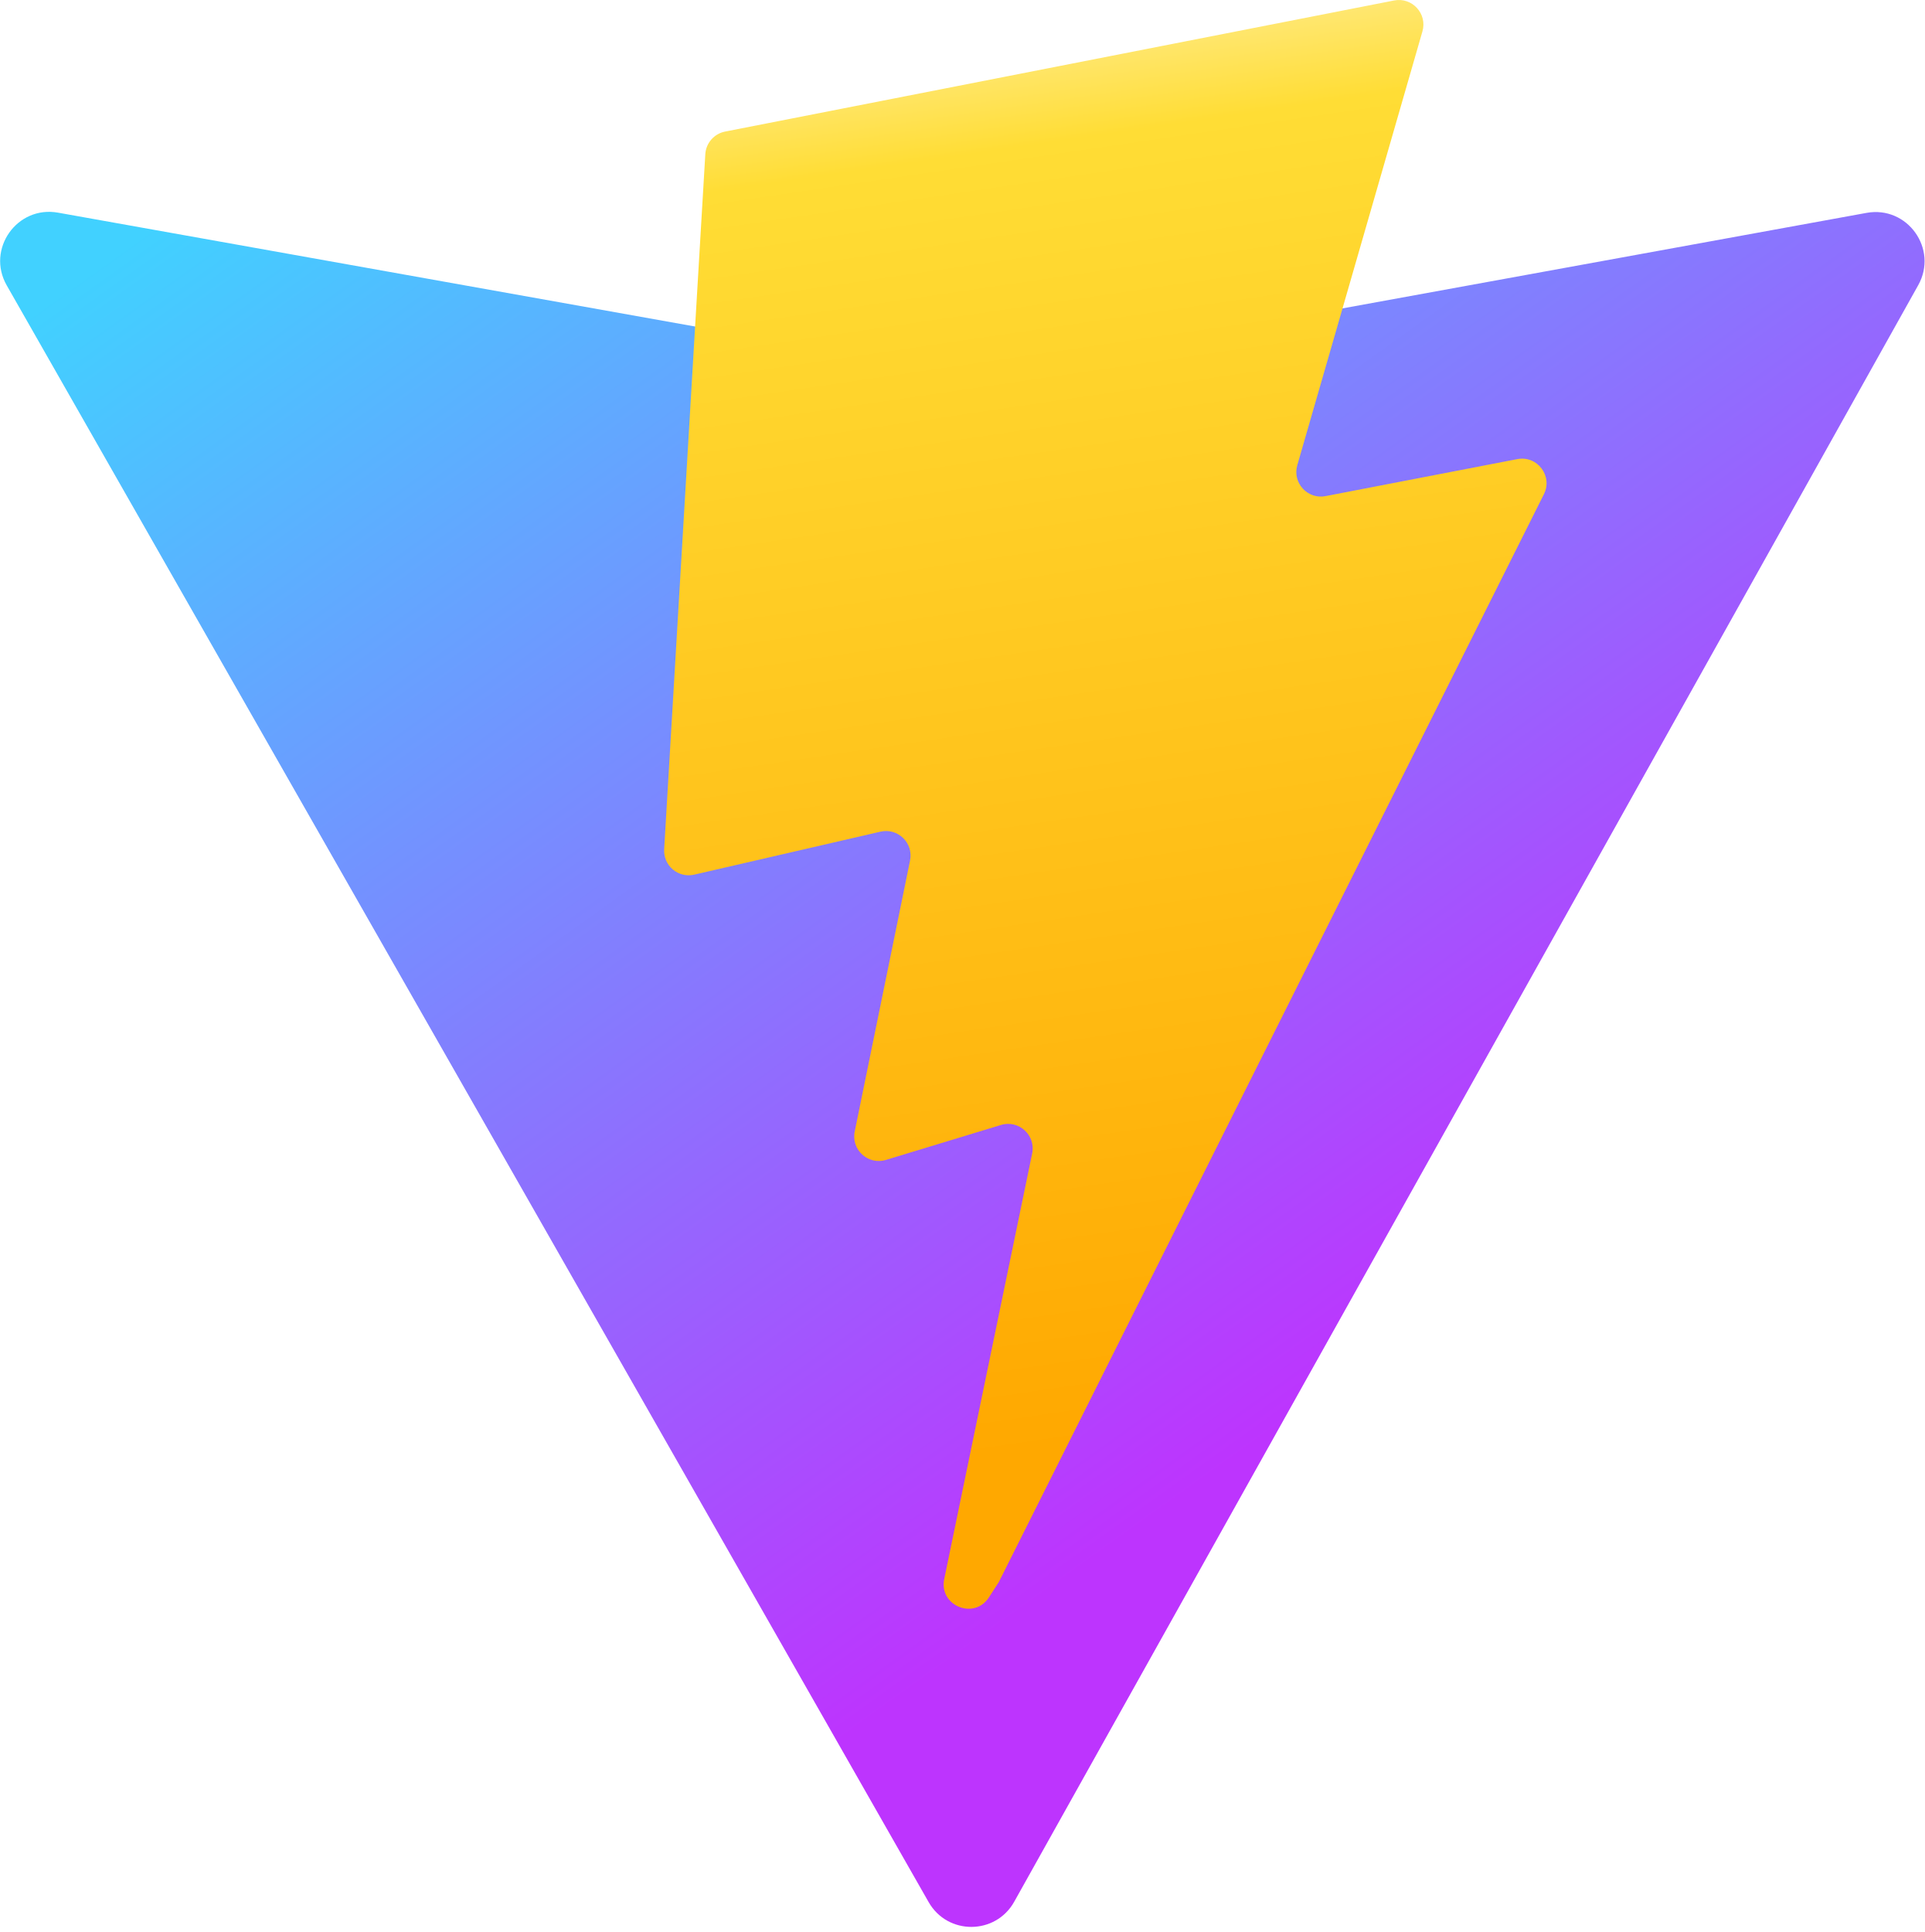
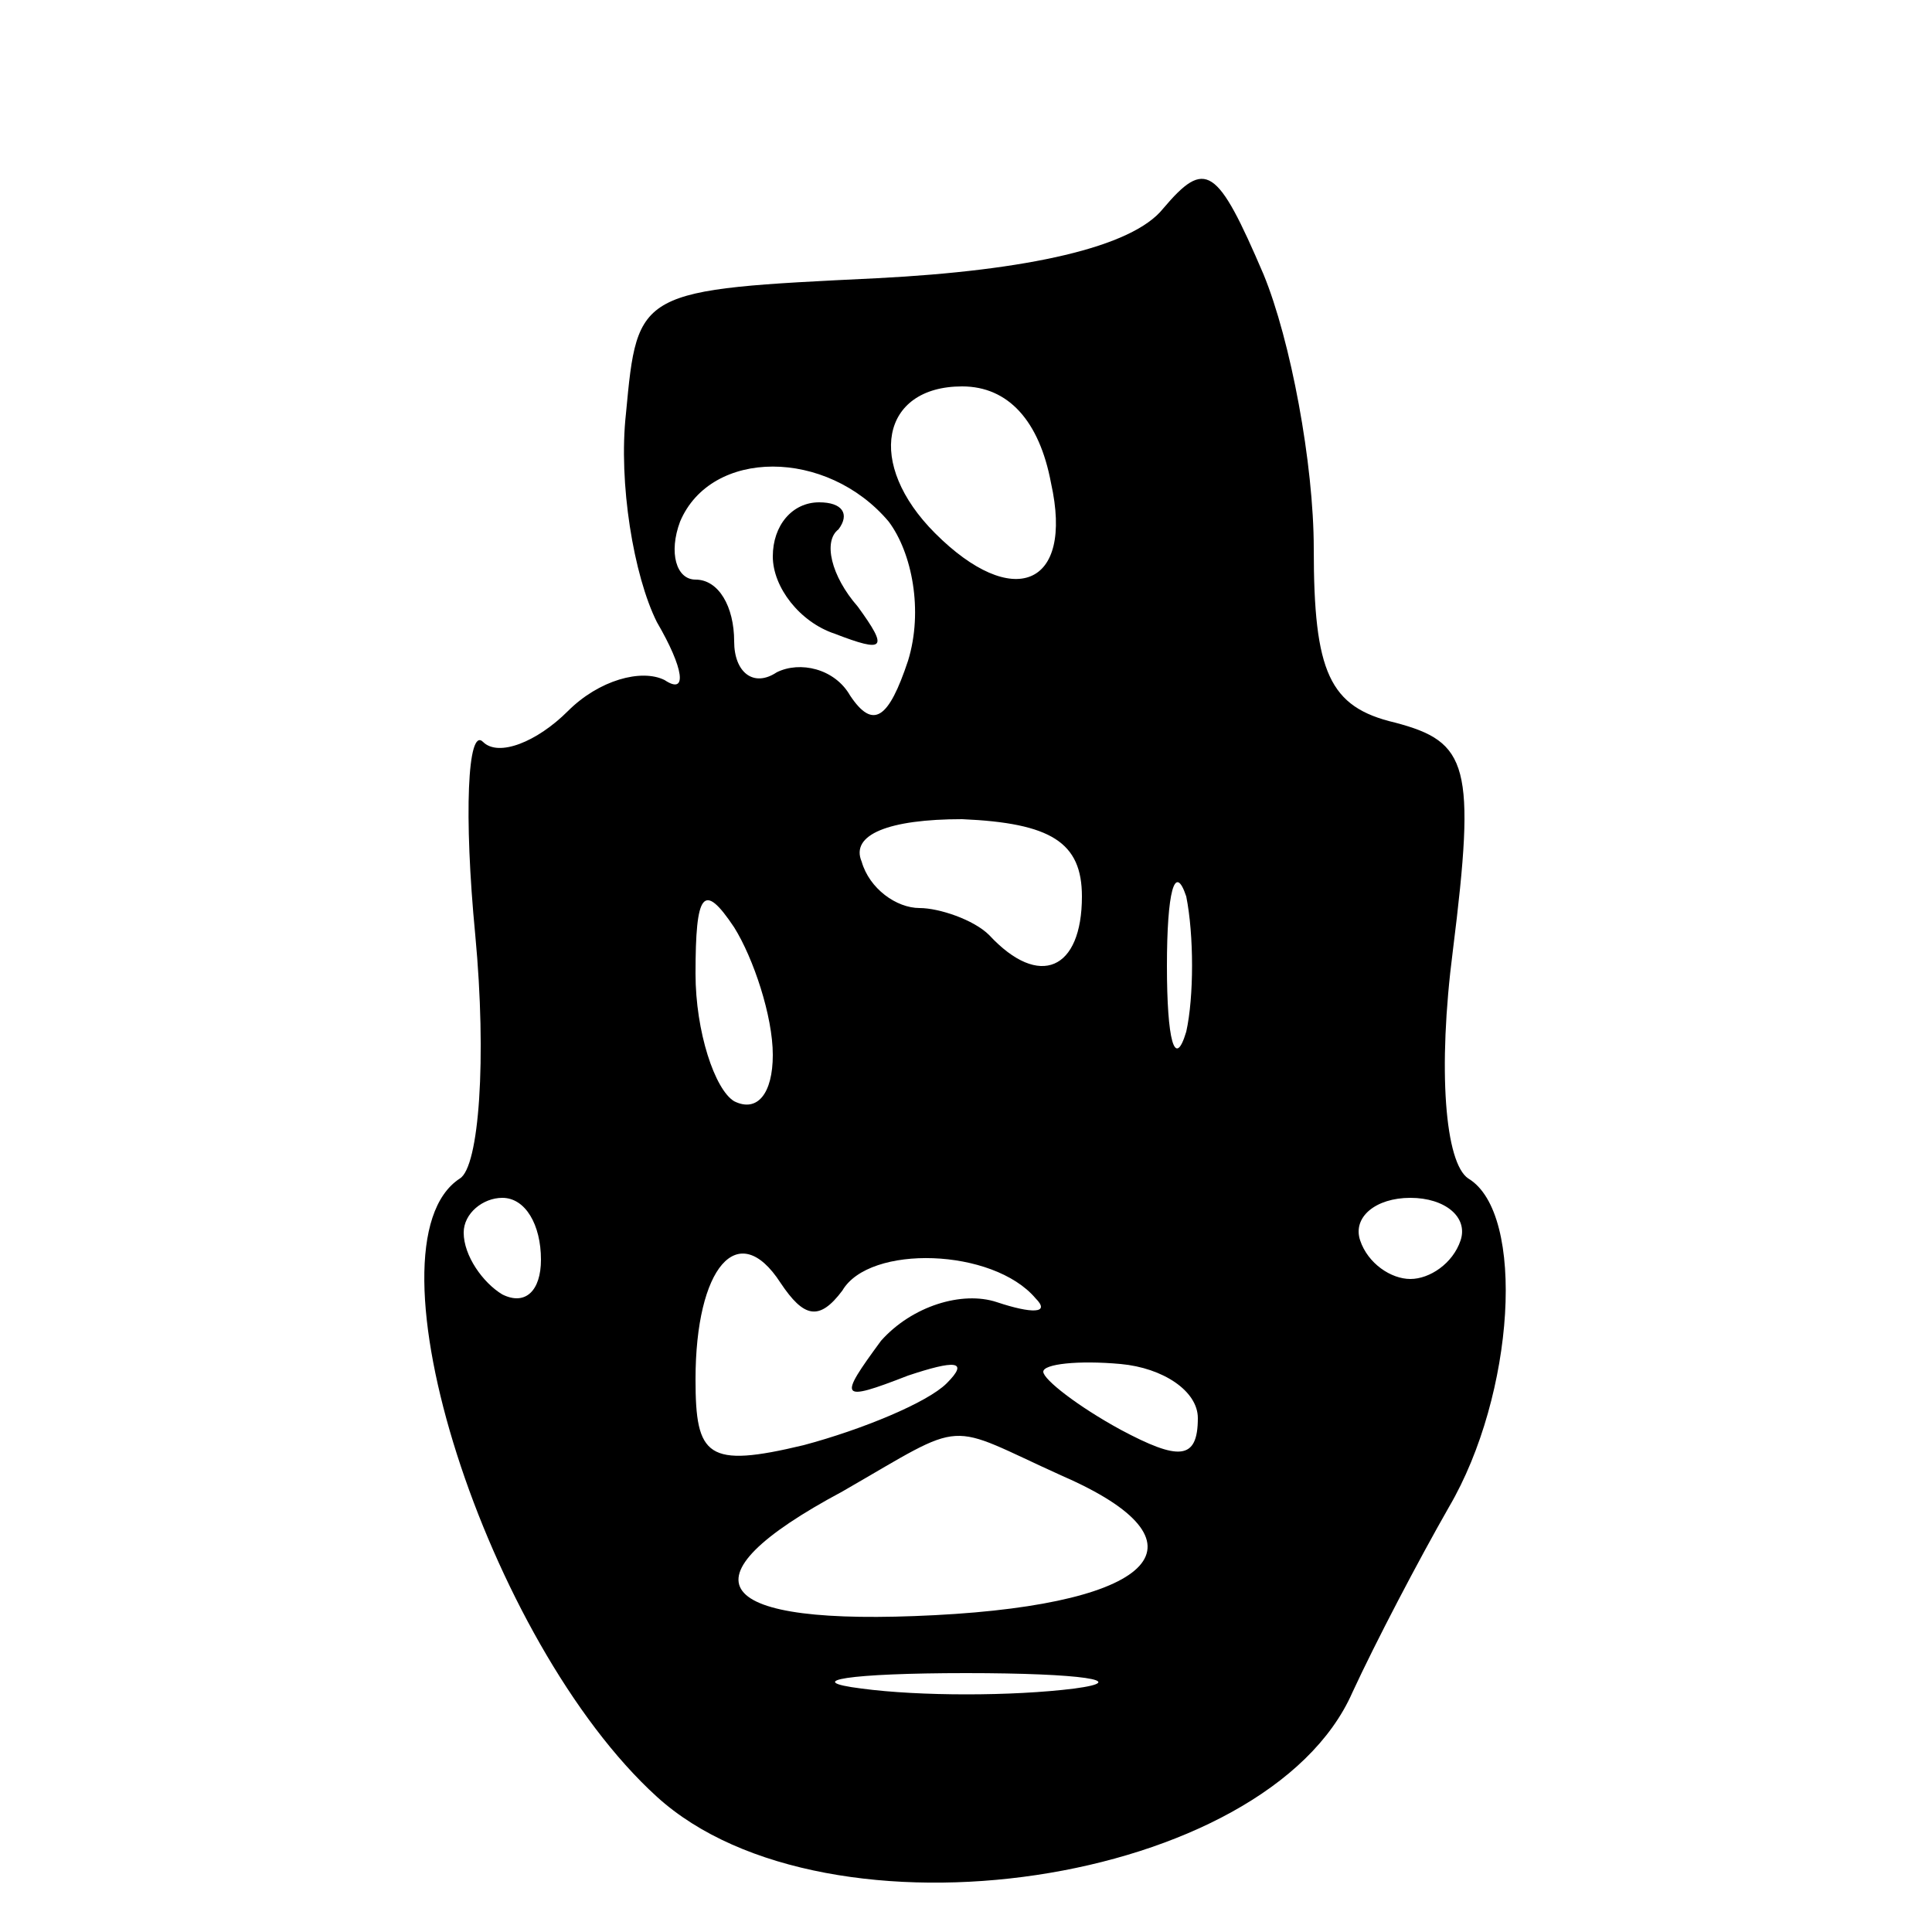
- <svg xmlns="http://www.w3.org/2000/svg" aria-hidden="true" role="img" class="iconify iconify--logos" width="31.88" height="32" preserveAspectRatio="xMidYMid meet" viewBox="0 0 256 257">
-   <defs>
-     <linearGradient id="IconifyId1813088fe1fbc01fb466" x1="-.828%" x2="57.636%" y1="7.652%" y2="78.411%">
-       <stop offset="0%" stop-color="#41D1FF" />
-       <stop offset="100%" stop-color="#BD34FE" />
-     </linearGradient>
-     <linearGradient id="IconifyId1813088fe1fbc01fb467" x1="43.376%" x2="50.316%" y1="2.242%" y2="89.03%">
-       <stop offset="0%" stop-color="#FFEA83" />
-       <stop offset="8.333%" stop-color="#FFDD35" />
-       <stop offset="100%" stop-color="#FFA800" />
-     </linearGradient>
-   </defs>
-   <path fill="url(#IconifyId1813088fe1fbc01fb466)" d="M255.153 37.938L134.897 252.976c-2.483 4.44-8.862 4.466-11.382.048L.875 37.958c-2.746-4.814 1.371-10.646 6.827-9.67l120.385 21.517a6.537 6.537 0 0 0 2.322-.004l117.867-21.483c5.438-.991 9.574 4.796 6.877 9.62Z" />
-   <path fill="url(#IconifyId1813088fe1fbc01fb467)" d="M185.432.063L96.44 17.501a3.268 3.268 0 0 0-2.634 3.014l-5.474 92.456a3.268 3.268 0 0 0 3.997 3.378l24.777-5.718c2.318-.535 4.413 1.507 3.936 3.838l-7.361 36.047c-.495 2.426 1.782 4.5 4.151 3.78l15.304-4.649c2.372-.72 4.652 1.36 4.15 3.788l-11.698 56.621c-.732 3.542 3.979 5.473 5.943 2.437l1.313-2.028l72.516-144.72c1.215-2.423-.88-5.186-3.54-4.672l-25.505 4.922c-2.396.462-4.435-1.77-3.759-4.114l16.646-57.705c.677-2.35-1.37-4.583-3.769-4.113Z" />
+ <svg xmlns="http://www.w3.org/2000/svg" version="1.0" width="50pt" height="50pt" viewBox="0 0 50 50" preserveAspectRatio="xMidYMid meet">
+   <g transform="translate(0,50) scale(0.1,-0.1)" fill="#000000" stroke="none">
+     <path d="M301 446 c-8 -10 -35 -16 -74 -18 -62 -3 -62 -3 -65 -35 -2 -18 2 -42 8 -54 7 -12 8 -19 2 -15 -6 3 -17 0 -25 -8 -8 -8 -18 -12 -22 -8 -4 4 -5 -19 -2 -50 3 -32 1 -60 -4 -63 -26 -17 7 -120 51 -160 44 -40 158 -23 180 27 6 13 17 34 25 48 17 29 20 76 5 85 -6 4 -8 28 -4 59 6 48 4 54 -15 59 -17 4 -21 13 -21 45 0 22 -6 54 -13 71 -12 28 -15 30 -26 17z m-29 -71 c6 -27 -10 -33 -30 -13 -18 18 -14 38 7 38 12 0 20 -9 23 -25z m-42 -10 c6 -8 9 -23 5 -36 -5 -15 -9 -18 -15 -9 -4 7 -13 9 -19 6 -6 -4 -11 0 -11 8 0 9 -4 16 -10 16 -5 0 -7 7 -4 15 8 19 38 19 54 0z m50 -97 c0 -19 -11 -24 -24 -10 -4 4 -13 7 -18 7 -6 0 -13 5 -15 12 -3 7 7 11 26 11 23 -1 31 -6 31 -20z m27 -35 c-3 -10 -5 -2 -5 17 0 19 2 27 5 18 2 -10 2 -26 0 -35z m-107 -6 c0 -10 -4 -15 -10 -12 -5 3 -10 18 -10 33 0 21 2 24 10 12 5 -8 10 -23 10 -33z m-60 -53 c0 -8 -4 -12 -10 -9 -5 3 -10 10 -10 16 0 5 5 9 10 9 6 0 10 -7 10 -16z m238 5 c-2 -6 -8 -10 -13 -10 -5 0 -11 4 -13 10 -2 6 4 11 13 11 9 0 15 -5 13 -11z m-160 -13 c7 12 39 11 50 -2 4 -4 -1 -4 -10 -1 -9 3 -22 -1 -30 -10 -11 -15 -11 -16 7 -9 12 4 16 4 10 -2 -5 -5 -22 -12 -37 -16 -25 -6 -28 -3 -28 17 0 29 11 42 22 25 6 -9 10 -10 16 -2z m92 -33 c0 -11 -5 -11 -20 -3 -11 6 -20 13 -20 15 0 2 9 3 20 2 11 -1 20 -7 20 -14z m-35 -15 c39 -17 25 -33 -33 -36 -58 -3 -67 9 -24 32 33 19 26 18 57 4z m3 -55 c-16 -2 -40 -2 -55 0 -16 2 -3 4 27 4 30 0 43 -2 28 -4z" />
+     <path d="M200 356 c0 -8 7 -17 16 -20 13 -5 14 -4 6 7 -7 8 -9 17 -5 20 3 4 1 7 -5 7 -7 0 -12 -6 -12 -14z" />
+   </g>
</svg>
